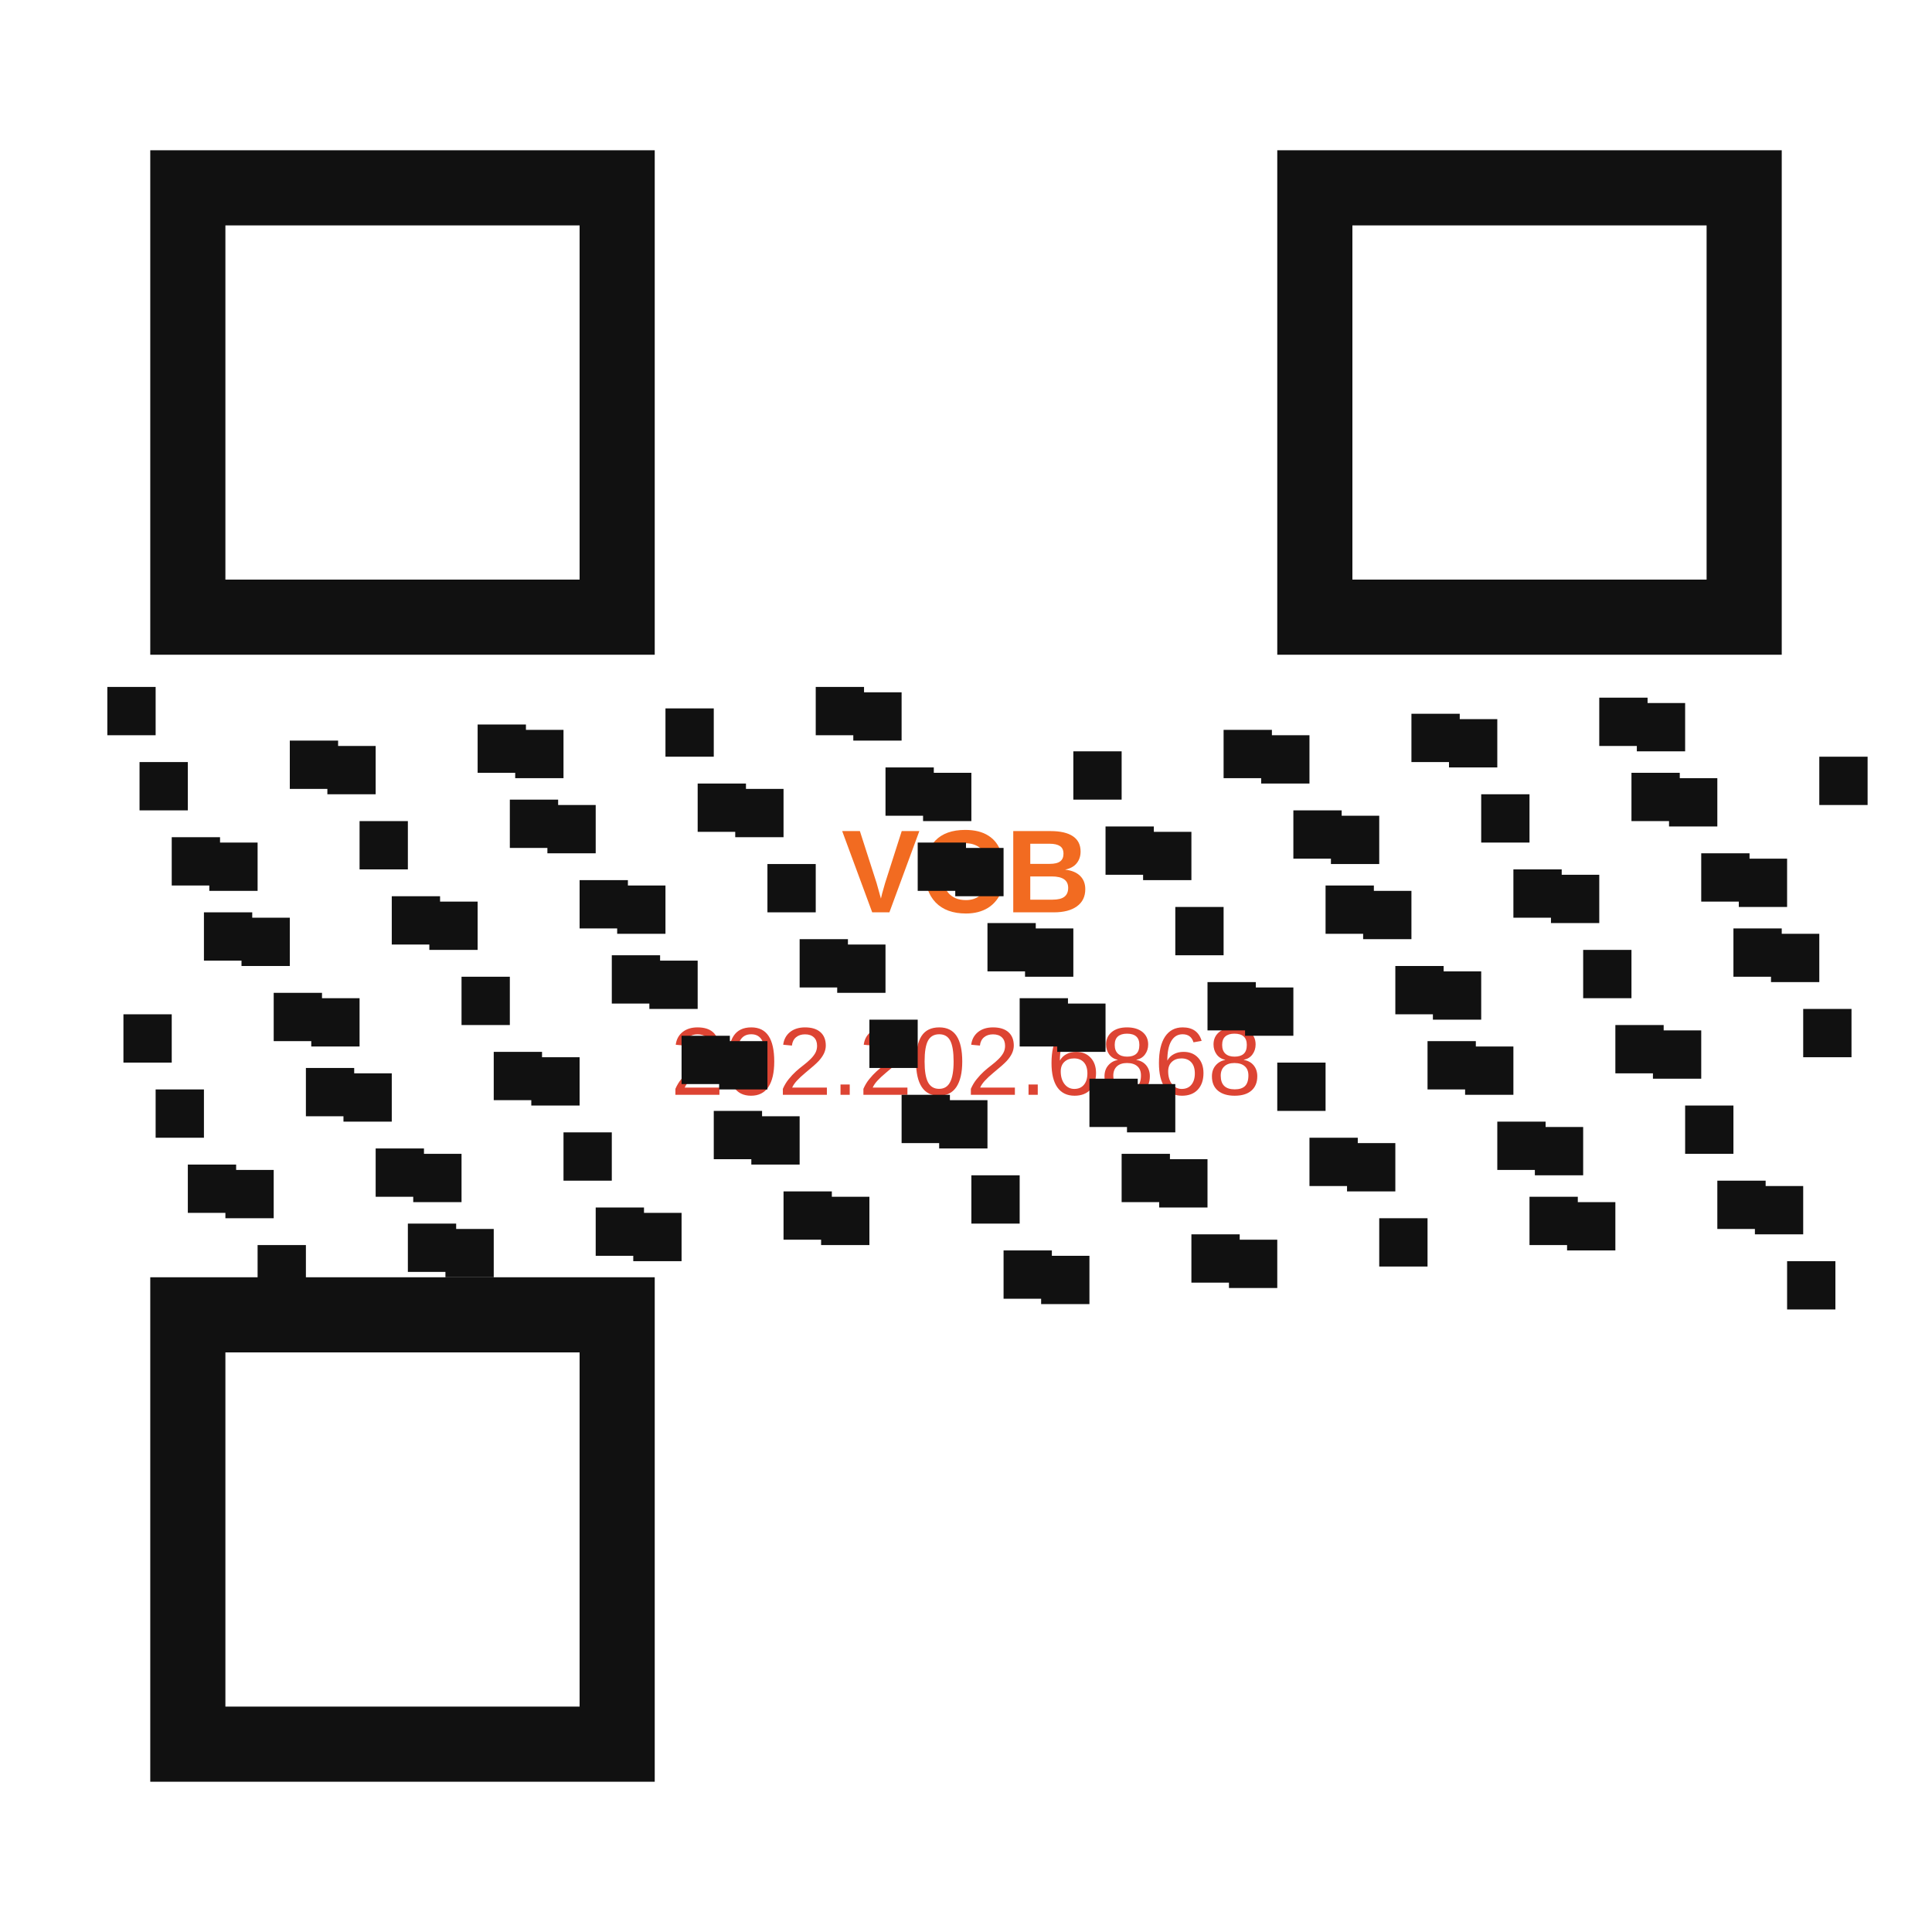
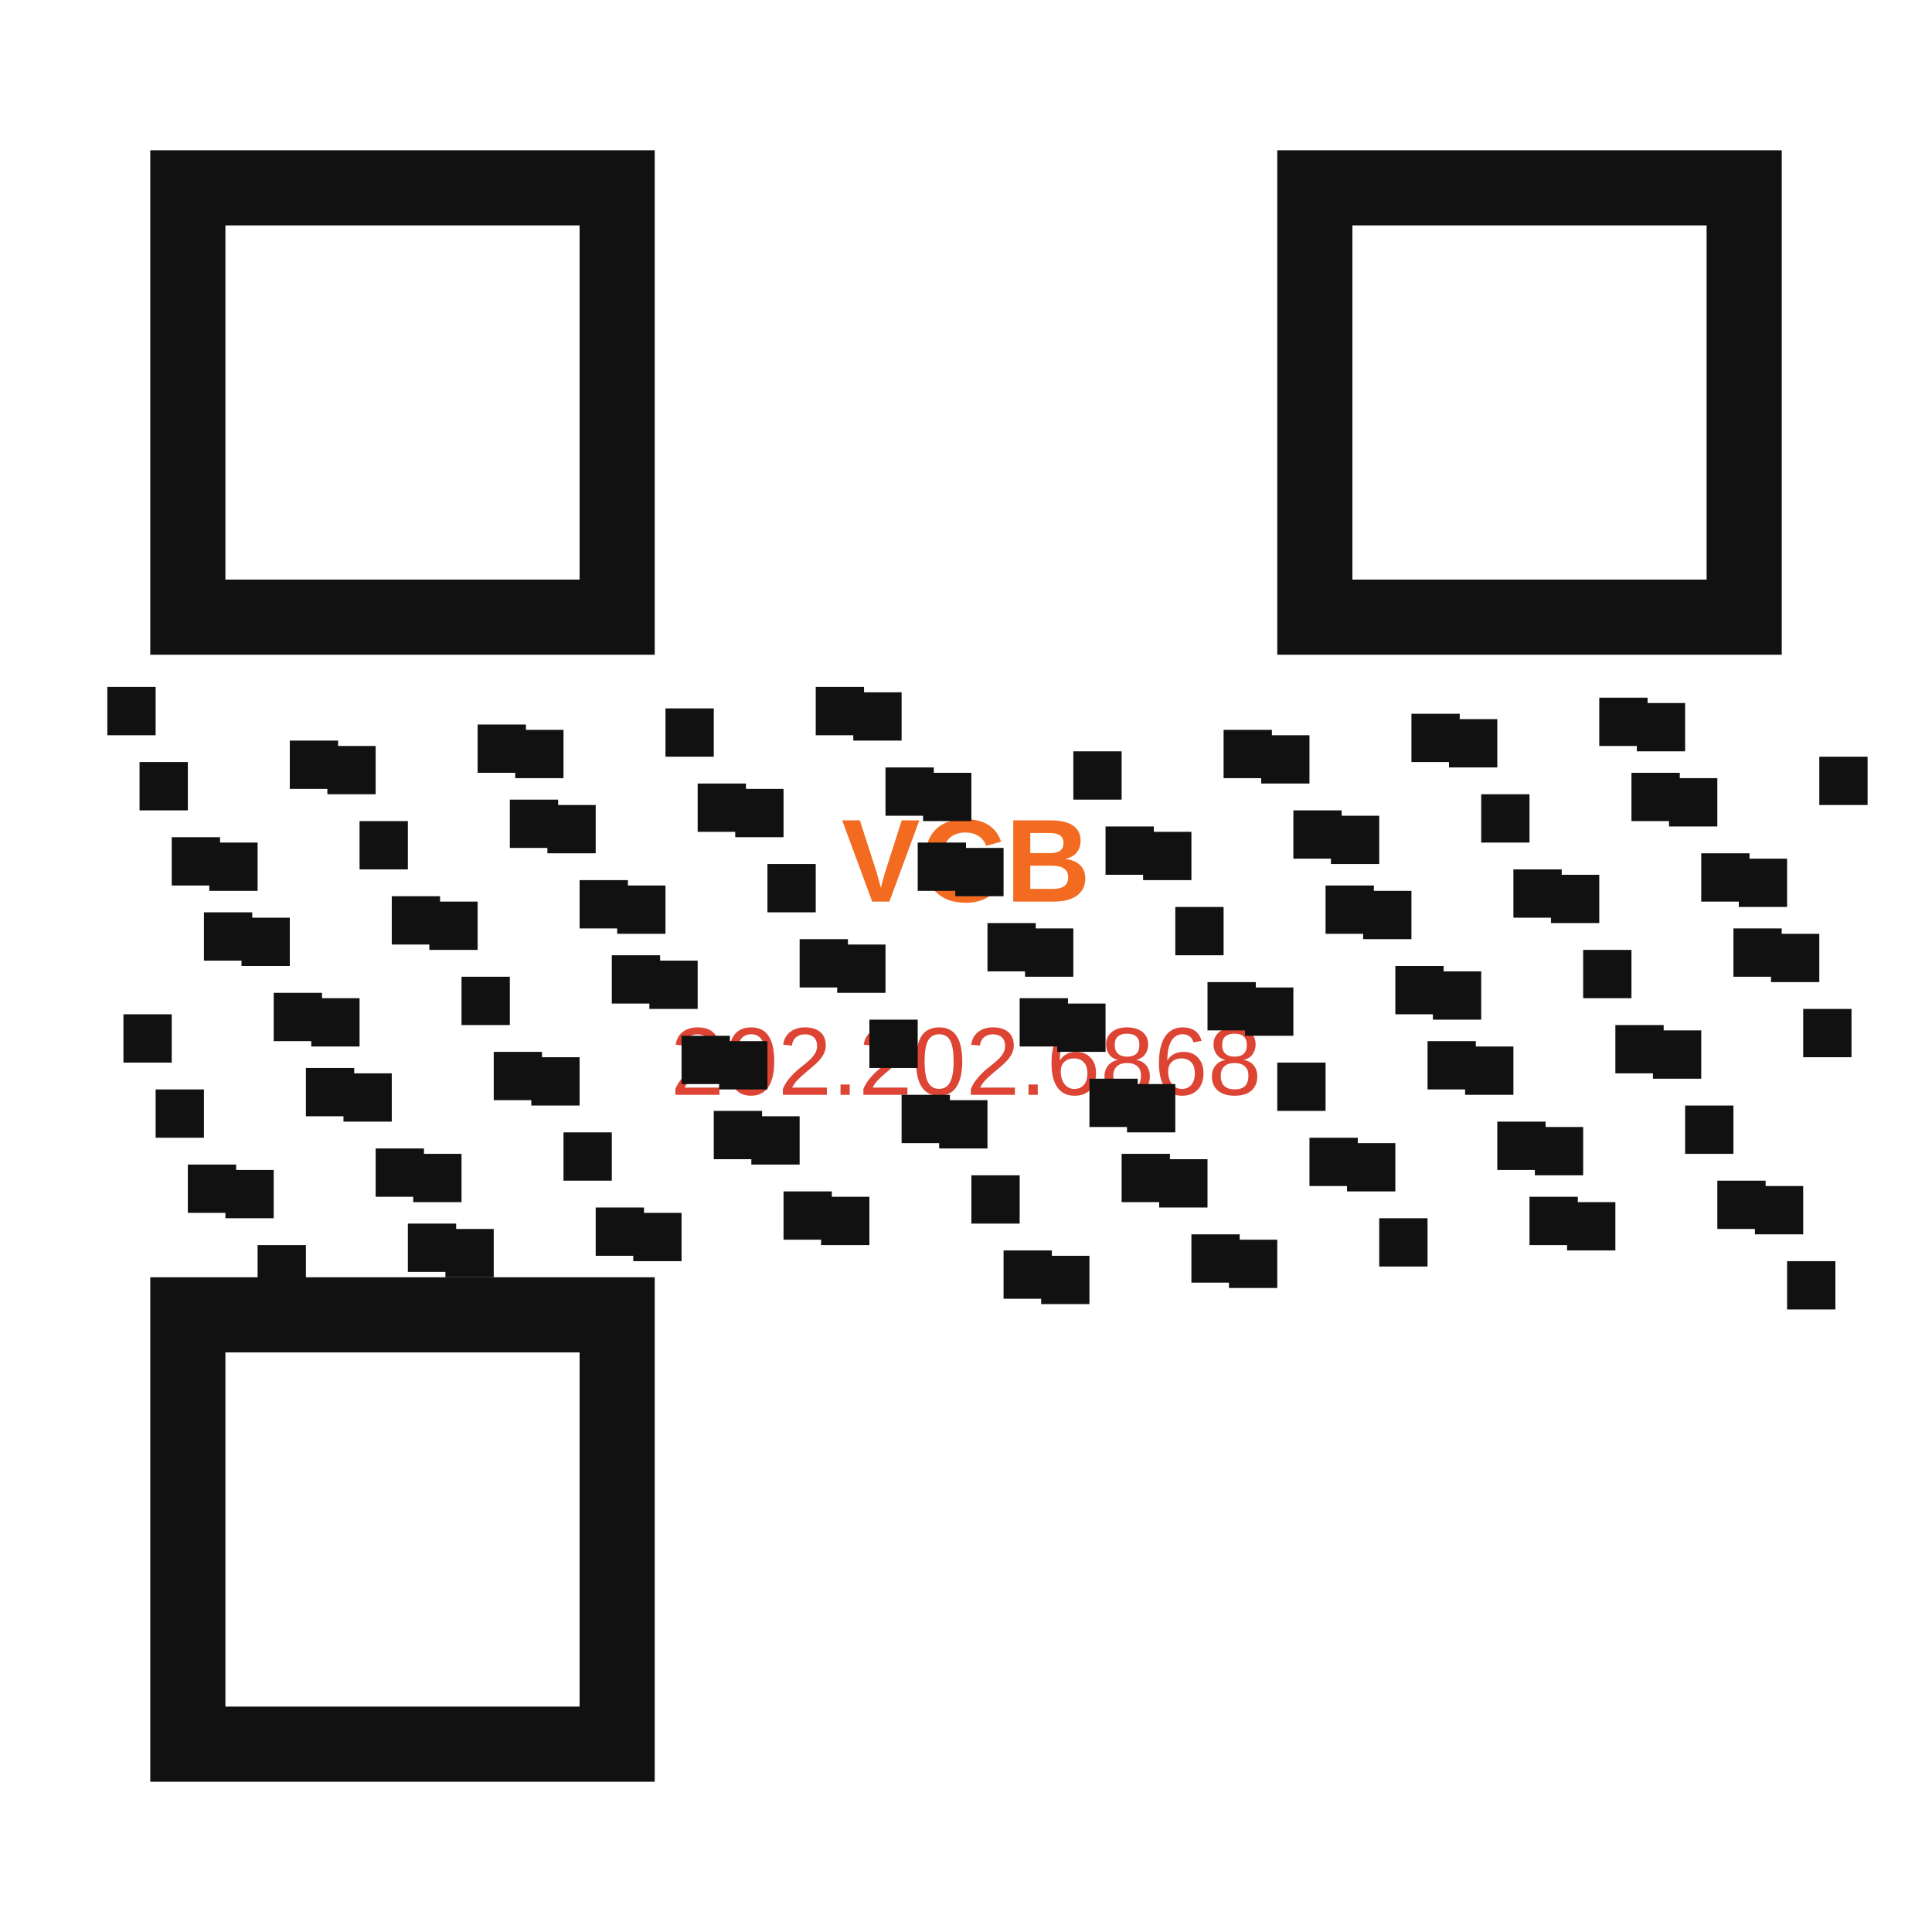
<svg xmlns="http://www.w3.org/2000/svg" width="360" height="360" viewBox="0 0 360 360">
  <rect width="360" height="360" fill="white" />
  <rect x="35" y="35" width="80" height="80" fill="none" stroke="#111" stroke-width="14" />
  <rect x="245" y="35" width="80" height="80" fill="none" stroke="#111" stroke-width="14" />
  <rect x="35" y="245" width="80" height="80" fill="none" stroke="#111" stroke-width="14" />
-   <text x="180" y="170" text-anchor="middle" font-size="22" font-family="Arial" font-weight="700" fill="#f26b21">VCB</text>
+   <text x="180" y="168" text-anchor="middle" font-size="22" font-family="Arial" font-weight="700" fill="#f26b21">VCB</text>
  <text x="180" y="204" text-anchor="middle" font-size="18" font-family="Arial" fill="#d43">202.202.6868</text>
  <g fill="#111">
    <rect x="20" y="128" width="9" height="9" />
    <rect x="39" y="157" width="9" height="9" />
    <rect x="58" y="186" width="9" height="9" />
    <rect x="77" y="215" width="9" height="9" />
    <rect x="96" y="136" width="9" height="9" />
    <rect x="115" y="165" width="9" height="9" />
    <rect x="134" y="194" width="9" height="9" />
    <rect x="153" y="223" width="9" height="9" />
    <rect x="172" y="144" width="9" height="9" />
    <rect x="191" y="173" width="9" height="9" />
    <rect x="210" y="202" width="9" height="9" />
    <rect x="229" y="231" width="9" height="9" />
    <rect x="248" y="152" width="9" height="9" />
    <rect x="267" y="181" width="9" height="9" />
    <rect x="286" y="210" width="9" height="9" />
    <rect x="305" y="131" width="9" height="9" />
    <rect x="324" y="160" width="9" height="9" />
    <rect x="23" y="189" width="9" height="9" />
    <rect x="42" y="218" width="9" height="9" />
    <rect x="61" y="139" width="9" height="9" />
    <rect x="80" y="168" width="9" height="9" />
    <rect x="99" y="197" width="9" height="9" />
    <rect x="118" y="226" width="9" height="9" />
    <rect x="137" y="147" width="9" height="9" />
    <rect x="156" y="176" width="9" height="9" />
    <rect x="175" y="205" width="9" height="9" />
    <rect x="194" y="234" width="9" height="9" />
    <rect x="213" y="155" width="9" height="9" />
    <rect x="232" y="184" width="9" height="9" />
    <rect x="251" y="213" width="9" height="9" />
    <rect x="270" y="134" width="9" height="9" />
    <rect x="289" y="163" width="9" height="9" />
    <rect x="308" y="192" width="9" height="9" />
    <rect x="327" y="221" width="9" height="9" />
    <rect x="26" y="142" width="9" height="9" />
    <rect x="45" y="171" width="9" height="9" />
    <rect x="64" y="200" width="9" height="9" />
    <rect x="83" y="229" width="9" height="9" />
    <rect x="102" y="150" width="9" height="9" />
    <rect x="121" y="179" width="9" height="9" />
    <rect x="140" y="208" width="9" height="9" />
    <rect x="159" y="129" width="9" height="9" />
    <rect x="178" y="158" width="9" height="9" />
    <rect x="197" y="187" width="9" height="9" />
    <rect x="216" y="216" width="9" height="9" />
    <rect x="235" y="137" width="9" height="9" />
    <rect x="254" y="166" width="9" height="9" />
    <rect x="273" y="195" width="9" height="9" />
    <rect x="292" y="224" width="9" height="9" />
    <rect x="311" y="145" width="9" height="9" />
    <rect x="330" y="174" width="9" height="9" />
    <rect x="29" y="203" width="9" height="9" />
    <rect x="48" y="232" width="9" height="9" />
    <rect x="67" y="153" width="9" height="9" />
    <rect x="86" y="182" width="9" height="9" />
    <rect x="105" y="211" width="9" height="9" />
    <rect x="124" y="132" width="9" height="9" />
    <rect x="143" y="161" width="9" height="9" />
    <rect x="162" y="190" width="9" height="9" />
    <rect x="181" y="219" width="9" height="9" />
    <rect x="200" y="140" width="9" height="9" />
    <rect x="219" y="169" width="9" height="9" />
    <rect x="238" y="198" width="9" height="9" />
    <rect x="257" y="227" width="9" height="9" />
    <rect x="276" y="148" width="9" height="9" />
    <rect x="295" y="177" width="9" height="9" />
    <rect x="314" y="206" width="9" height="9" />
    <rect x="333" y="235" width="9" height="9" />
    <rect x="32" y="156" width="9" height="9" />
    <rect x="51" y="185" width="9" height="9" />
    <rect x="70" y="214" width="9" height="9" />
    <rect x="89" y="135" width="9" height="9" />
    <rect x="108" y="164" width="9" height="9" />
    <rect x="127" y="193" width="9" height="9" />
    <rect x="146" y="222" width="9" height="9" />
    <rect x="165" y="143" width="9" height="9" />
    <rect x="184" y="172" width="9" height="9" />
    <rect x="203" y="201" width="9" height="9" />
    <rect x="222" y="230" width="9" height="9" />
    <rect x="241" y="151" width="9" height="9" />
    <rect x="260" y="180" width="9" height="9" />
    <rect x="279" y="209" width="9" height="9" />
    <rect x="298" y="130" width="9" height="9" />
    <rect x="317" y="159" width="9" height="9" />
    <rect x="336" y="188" width="9" height="9" />
    <rect x="35" y="217" width="9" height="9" />
    <rect x="54" y="138" width="9" height="9" />
    <rect x="73" y="167" width="9" height="9" />
    <rect x="92" y="196" width="9" height="9" />
    <rect x="111" y="225" width="9" height="9" />
    <rect x="130" y="146" width="9" height="9" />
    <rect x="149" y="175" width="9" height="9" />
    <rect x="168" y="204" width="9" height="9" />
    <rect x="187" y="233" width="9" height="9" />
    <rect x="206" y="154" width="9" height="9" />
    <rect x="225" y="183" width="9" height="9" />
    <rect x="244" y="212" width="9" height="9" />
    <rect x="263" y="133" width="9" height="9" />
    <rect x="282" y="162" width="9" height="9" />
    <rect x="301" y="191" width="9" height="9" />
    <rect x="320" y="220" width="9" height="9" />
    <rect x="339" y="141" width="9" height="9" />
    <rect x="38" y="170" width="9" height="9" />
    <rect x="57" y="199" width="9" height="9" />
    <rect x="76" y="228" width="9" height="9" />
    <rect x="95" y="149" width="9" height="9" />
    <rect x="114" y="178" width="9" height="9" />
    <rect x="133" y="207" width="9" height="9" />
    <rect x="152" y="128" width="9" height="9" />
    <rect x="171" y="157" width="9" height="9" />
    <rect x="190" y="186" width="9" height="9" />
    <rect x="209" y="215" width="9" height="9" />
    <rect x="228" y="136" width="9" height="9" />
    <rect x="247" y="165" width="9" height="9" />
    <rect x="266" y="194" width="9" height="9" />
    <rect x="285" y="223" width="9" height="9" />
    <rect x="304" y="144" width="9" height="9" />
    <rect x="323" y="173" width="9" height="9" />
  </g>
</svg>
